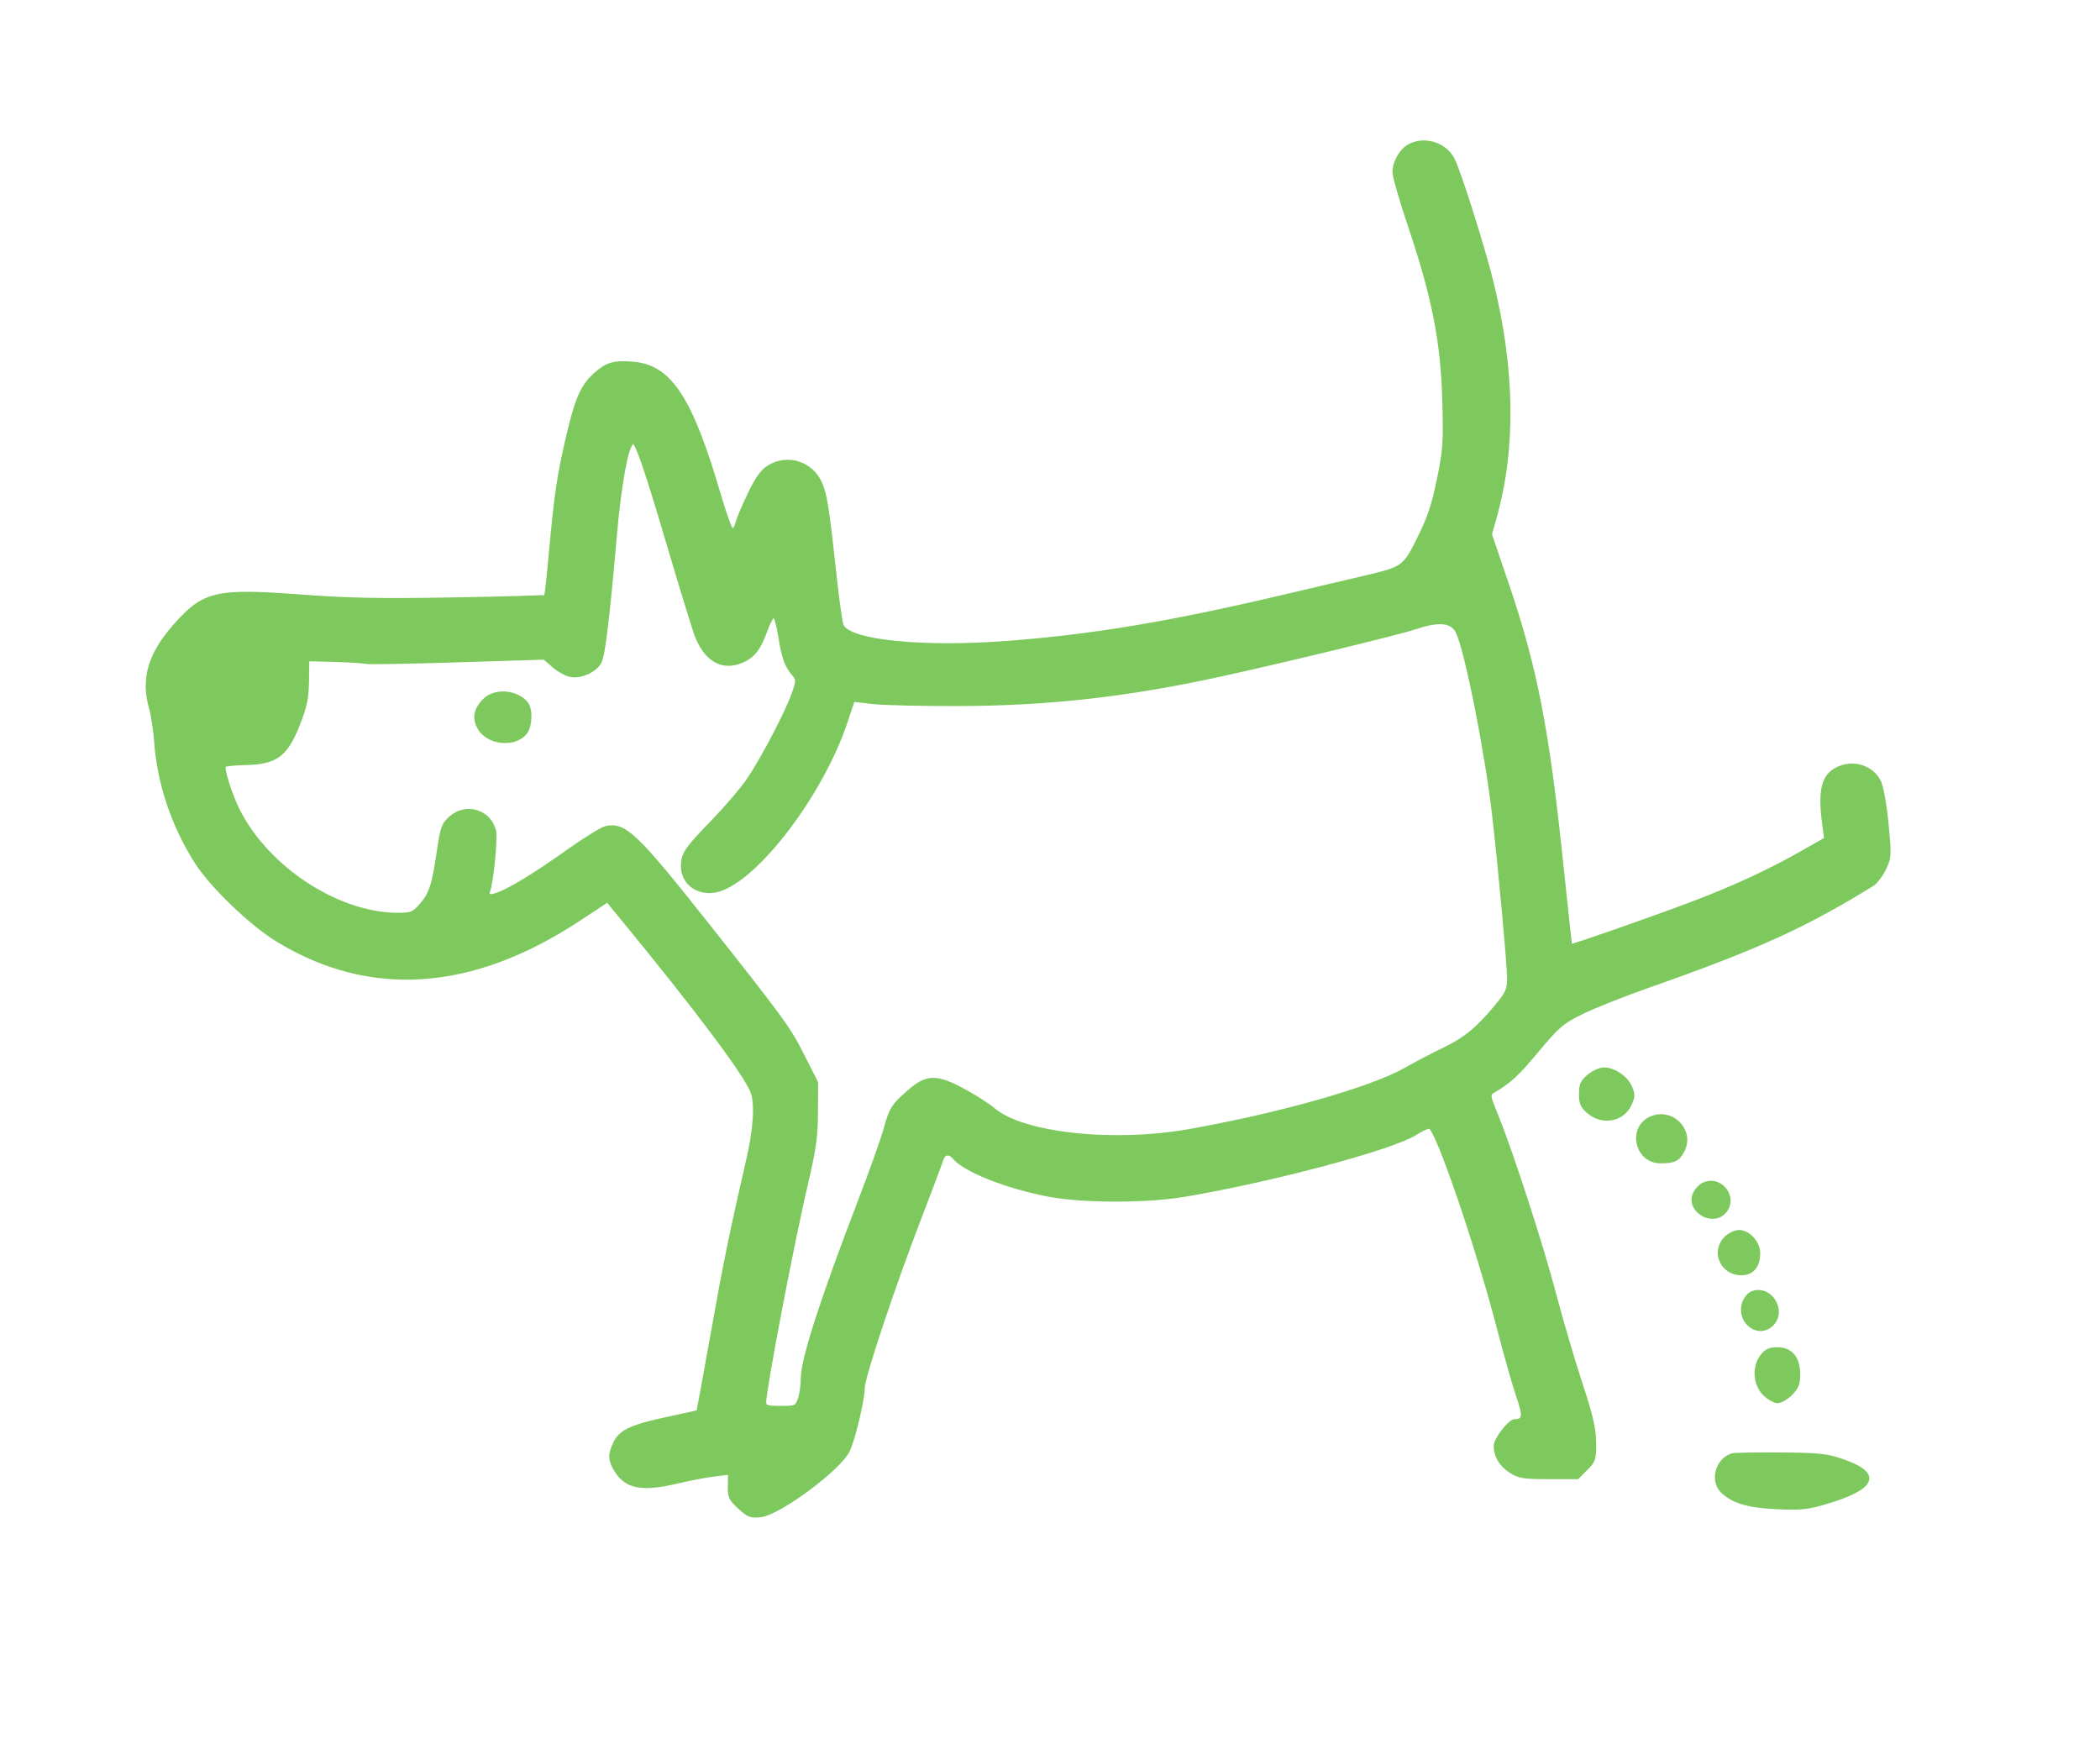
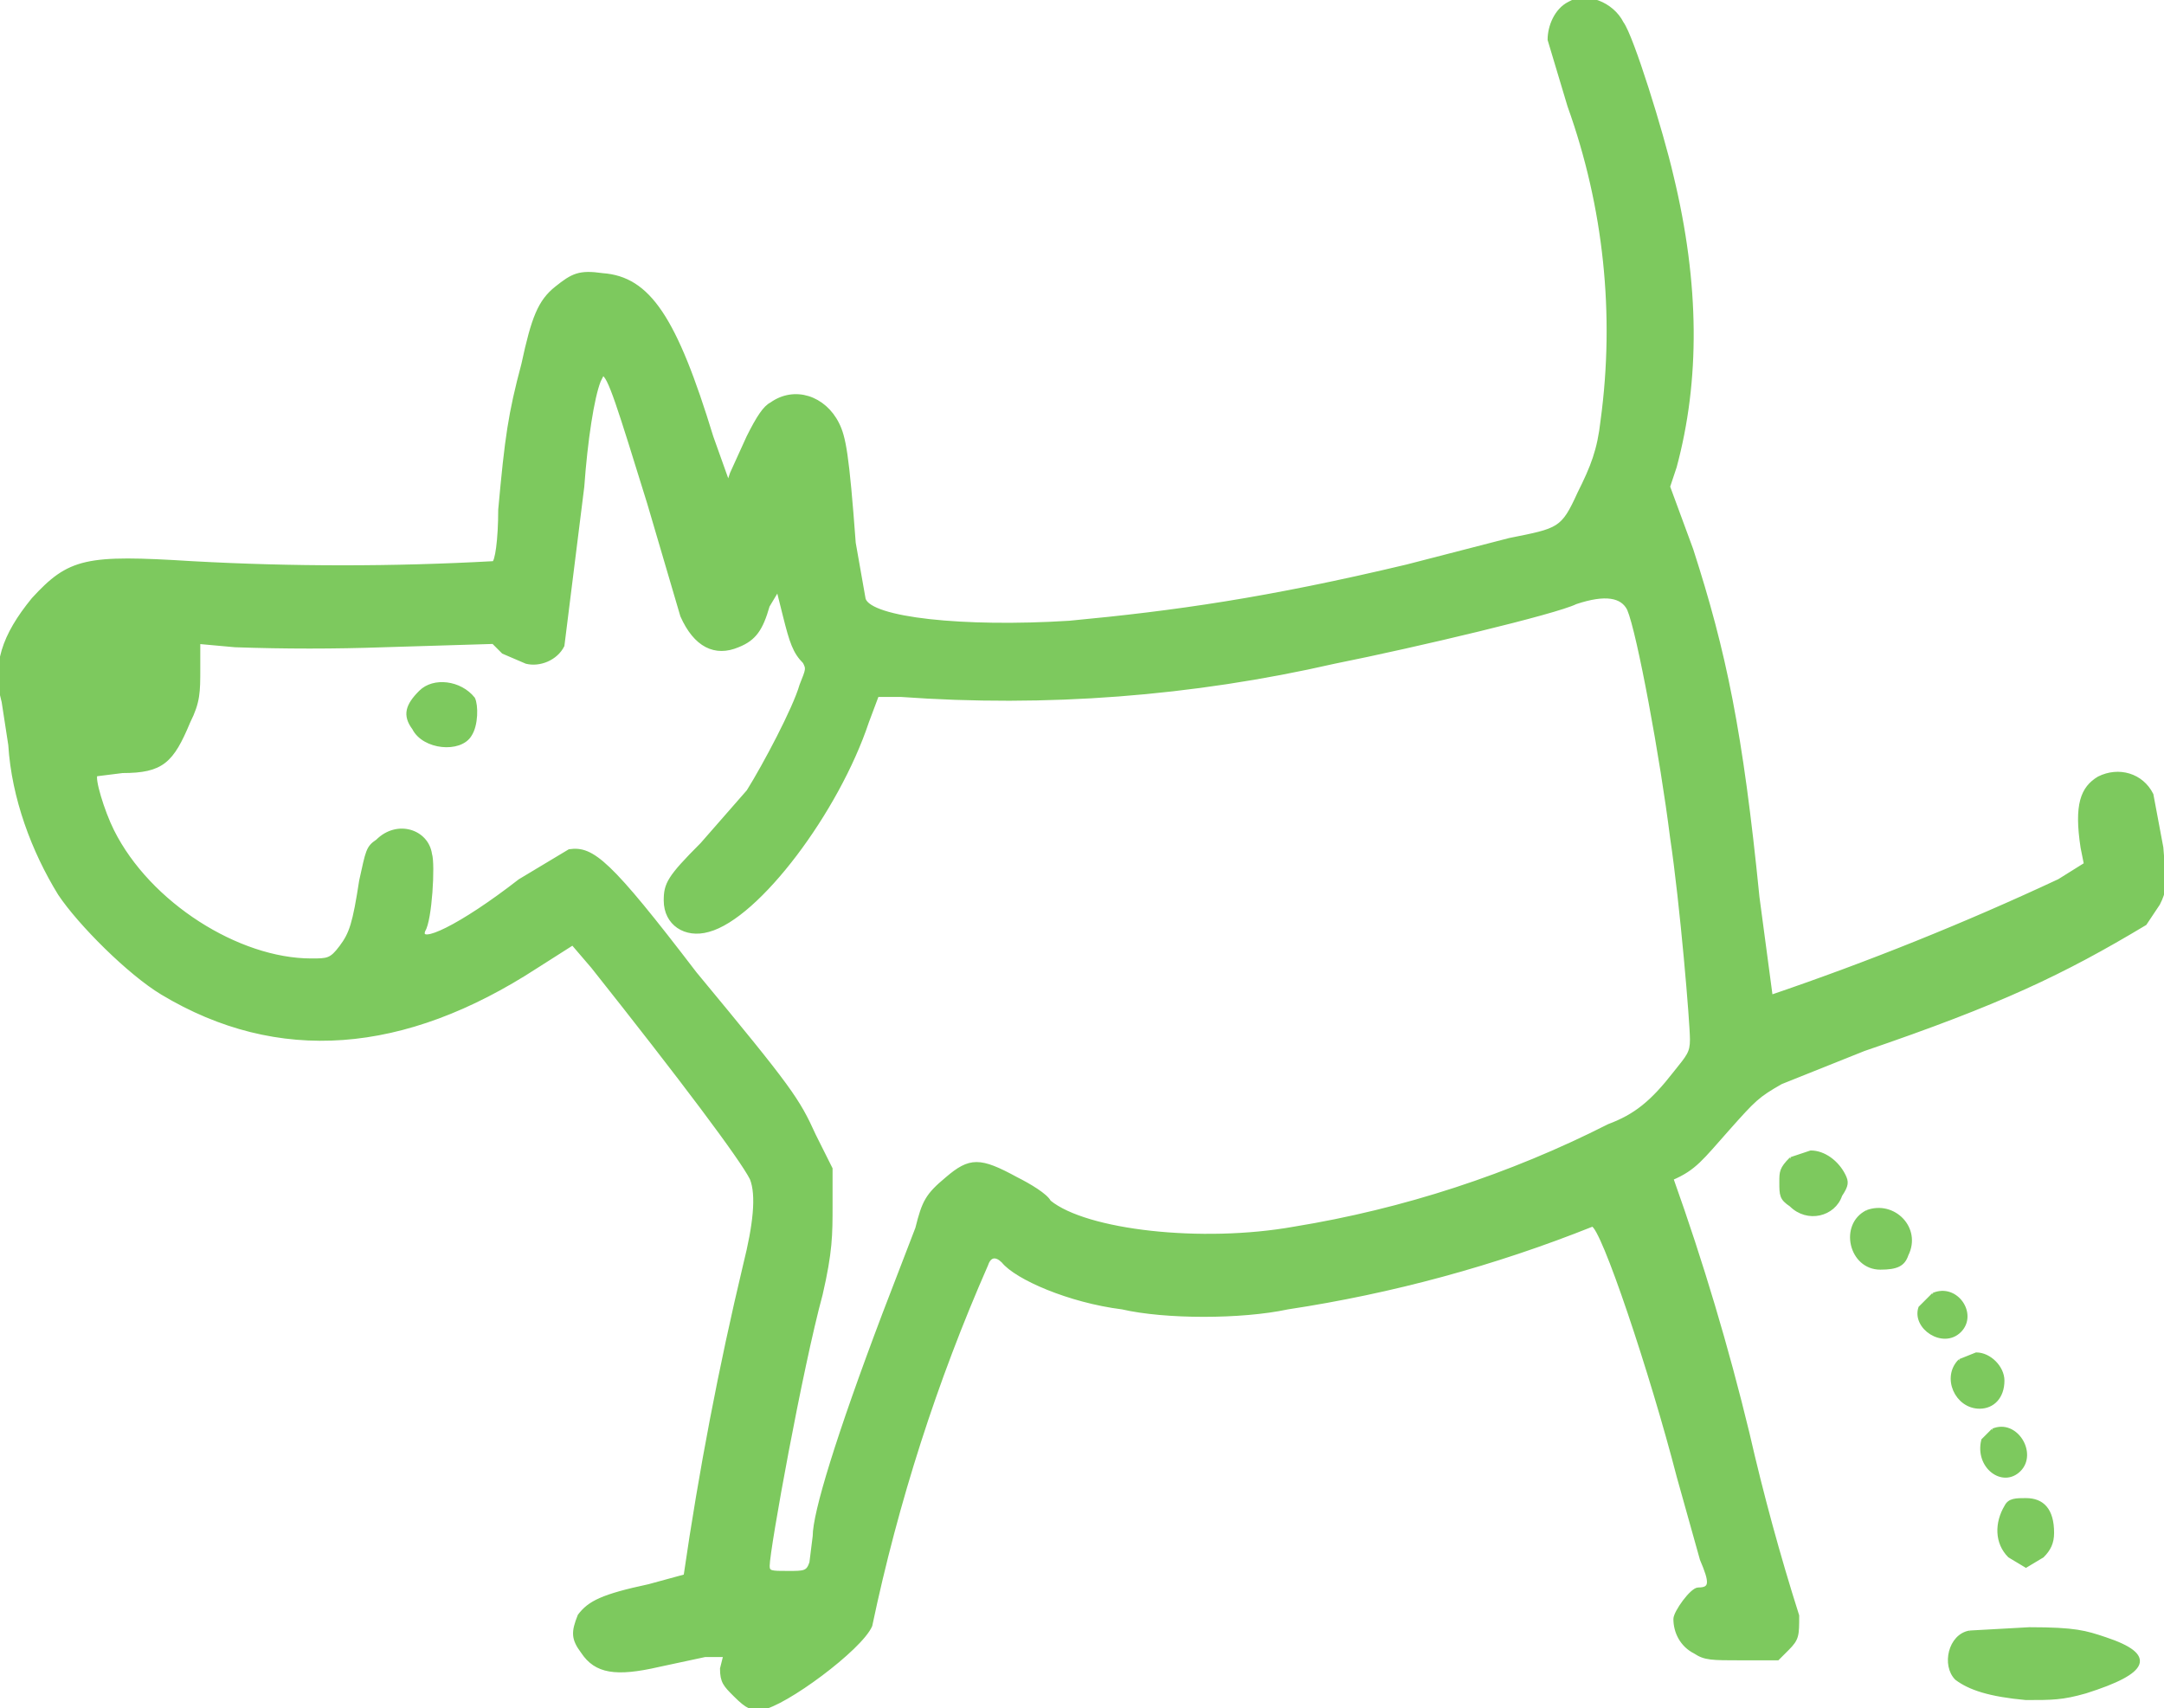
- <svg xmlns="http://www.w3.org/2000/svg" width="788" height="656" viewBox="0 0 788 656" version="1.1">
-   <path d="M 528.763 54.565 C 525.533 56.318, 522.999 60.776, 523.003 64.700 C 523.004 66.240, 525.727 75.600, 529.054 85.500 C 537.826 111.606, 541.067 128.146, 541.693 150 C 542.151 165.953, 541.972 168.593, 539.669 179.863 C 537.703 189.490, 536.076 194.360, 532.322 201.863 C 526.766 212.967, 526.635 213.060, 511.666 216.580 C 506.075 217.894, 492.050 221.193, 480.500 223.909 C 438.597 233.764, 409.998 238.527, 378.050 240.971 C 345.970 243.425, 318.305 240.563, 316.021 234.554 C 315.578 233.390, 314.484 225.701, 313.591 217.468 C 310.681 190.668, 309.893 185.562, 308.001 181.277 C 304.590 173.551, 295.484 170.684, 288.352 175.091 C 285.883 176.618, 283.909 179.385, 281.045 185.341 C 278.886 189.829, 276.815 194.757, 276.441 196.294 C 276.067 197.830, 275.304 198.935, 274.745 198.748 C 274.186 198.562, 272.025 192.580, 269.942 185.455 C 259.374 149.301, 251.535 137.372, 237.581 136.215 C 230.430 135.622, 227.800 136.359, 223.459 140.170 C 218.464 144.556, 216.378 149.184, 213.047 163.270 C 209.561 178.009, 208.449 185.434, 206.513 206.899 C 205.700 215.919, 204.863 223.470, 204.654 223.679 C 204.445 223.889, 188.799 224.330, 169.887 224.659 C 142.555 225.135, 130.833 224.909, 112.753 223.557 C 81.119 221.192, 76.441 222.281, 65.597 234.533 C 56.026 245.348, 53.287 254.585, 56.396 265.568 C 57.164 268.281, 58.049 274.100, 58.363 278.500 C 59.464 293.932, 64.837 309.913, 73.492 323.500 C 79.230 332.508, 94.081 346.801, 103.991 352.854 C 138.857 374.150, 177.181 371.527, 217.275 345.102 L 227.928 338.081 233.850 345.290 C 261.387 378.815, 279.468 402.942, 282.090 409.661 C 283.813 414.077, 283.212 423.475, 280.437 435.500 C 274.255 462.288, 271.813 474.253, 267.089 500.889 C 264.320 516.503, 261.930 529.395, 261.777 529.538 C 261.625 529.681, 256.775 530.790, 251 532.002 C 237.090 534.923, 232.744 536.911, 230.656 541.312 C 228.516 545.823, 228.573 547.787, 230.960 551.701 C 234.925 558.206, 240.903 559.318, 254.500 556.082 C 258.900 555.035, 265.019 553.870, 268.098 553.493 L 273.696 552.807 273.598 557.480 C 273.510 561.682, 273.889 562.509, 277.363 565.694 C 280.807 568.850, 281.686 569.183, 285.462 568.757 C 292.564 567.957, 315.094 551.220, 318.399 544.290 C 320.450 539.988, 323.997 525.078, 324.008 520.711 C 324.018 516.695, 335.326 482.787, 345.255 457 C 349.385 446.275, 353.072 436.488, 353.449 435.250 C 354.239 432.659, 356.201 432.333, 357.995 434.494 C 362.015 439.337, 378.359 445.743, 394 448.604 C 406.774 450.941, 429.994 450.956, 444 448.637 C 476.479 443.259, 522.490 430.998, 531.229 425.392 C 533.279 424.076, 535.582 423, 536.346 423 C 538.949 423, 554.275 467.778, 562.359 499 C 564.851 508.625, 568.042 519.847, 569.449 523.938 C 572.016 531.396, 571.829 532.938, 568.354 532.985 C 566.374 533.011, 561 539.956, 561 542.488 C 561 546.421, 563.106 549.901, 566.922 552.275 C 570.041 554.215, 571.876 554.500, 581.229 554.500 L 591.957 554.500 595.229 551.228 C 598.295 548.161, 598.496 547.536, 598.432 541.228 C 598.378 535.952, 597.263 531.156, 593.262 519 C 590.456 510.475, 586.060 495.505, 583.495 485.733 C 578.633 467.219, 567.282 432.224, 561.724 418.615 C 558.639 411.061, 558.581 410.674, 560.371 409.611 C 566.700 405.852, 569.364 403.390, 577 394.246 C 584.742 384.974, 586.225 383.708, 593.629 380.052 C 598.100 377.844, 609.350 373.373, 618.629 370.116 C 659.327 355.830, 677.715 347.482, 702.778 331.915 C 704.030 331.137, 706.020 328.512, 707.198 326.081 C 709.256 321.840, 709.295 321.165, 708.170 309.231 C 707.504 302.165, 706.293 295.312, 705.364 293.355 C 702.607 287.545, 695.209 285.289, 689.165 288.415 C 683.900 291.137, 682.591 296.634, 684.241 309.096 L 684.981 314.691 676.741 319.401 C 663.890 326.744, 649.831 333.225, 633.500 339.333 C 617.191 345.433, 589.666 355.033, 589.426 354.704 C 589.344 354.592, 587.844 340.775, 586.094 324 C 580.848 273.738, 576.306 250.405, 565.688 219.173 L 559.328 200.466 561.102 194.172 C 568.380 168.365, 567.999 138.923, 559.964 106.015 C 556.814 93.119, 547.762 64.474, 545.329 59.706 C 542.355 53.879, 534.513 51.445, 528.763 54.565 M 235.964 168.595 C 234.375 172.774, 232.225 186.538, 231.058 200 C 228.388 230.798, 226.608 245.707, 225.290 248.329 C 223.531 251.826, 217.884 254.353, 213.822 253.461 C 212.188 253.102, 209.367 251.505, 207.553 249.912 L 204.255 247.016 171.087 248.042 C 152.845 248.606, 137.593 248.866, 137.194 248.620 C 136.795 248.373, 131.765 248.045, 126.017 247.891 L 115.564 247.610 115.450 255.555 C 115.357 261.938, 114.710 265.090, 112.159 271.584 C 107.493 283.459, 103.691 286.316, 92.227 286.558 C 88.227 286.643, 84.659 287.007, 84.299 287.368 C 83.453 288.214, 86.581 298.192, 89.518 304.015 C 100.461 325.711, 126.803 342.927, 149.146 342.985 C 154.329 342.999, 155.039 342.719, 157.791 339.586 C 161.498 335.363, 162.543 332.186, 164.399 319.507 C 165.719 310.482, 166.160 309.246, 168.946 306.757 C 174.793 301.532, 183.749 304.166, 185.630 311.664 C 186.317 314.399, 184.692 331.034, 183.412 334.369 C 181.581 339.141, 193.813 332.945, 212.500 319.634 C 219.100 314.933, 225.736 310.807, 227.247 310.465 C 234.438 308.836, 238.749 312.926, 265.579 346.827 C 293.877 382.585, 296.104 385.644, 301.266 395.845 L 306.500 406.189 306.438 417.345 C 306.386 426.536, 305.733 431.228, 302.725 444 C 297.603 465.754, 287 521.194, 287 526.225 C 287 527.725, 287.916 528, 292.902 528 C 298.623 528, 298.838 527.903, 299.902 524.851 C 300.506 523.119, 301 519.601, 301 517.033 C 301 509.985, 308.201 487.671, 322.428 450.631 C 326.625 439.703, 330.915 427.673, 331.961 423.897 C 334.197 415.831, 334.948 414.646, 341.311 409.153 C 347.836 403.520, 351.616 403.518, 361.915 409.143 C 366.087 411.422, 370.926 414.526, 372.668 416.041 C 383.576 425.524, 417.725 429.252, 446.500 424.100 C 481.066 417.912, 514.670 408.336, 527.500 401.018 C 531.350 398.822, 537.669 395.513, 541.543 393.664 C 549.541 389.847, 554.233 386.030, 561.170 377.698 C 565.446 372.561, 566 371.353, 566 367.162 C 566 361.832, 562.772 326.485, 560.414 306 C 557.672 282.184, 550.142 244.224, 546.768 237.213 C 544.832 233.189, 540.086 232.655, 531.529 235.497 C 524.858 237.714, 482.791 247.938, 458 253.370 C 423.382 260.954, 393.585 264.314, 360 264.420 C 345.975 264.464, 331.288 264.122, 327.362 263.660 L 320.224 262.820 317.572 270.783 C 308.515 297.979, 284.132 330.088, 269.460 334.139 C 262.396 336.089, 256 331.732, 256 324.969 C 256 320.409, 257.308 318.472, 267.460 308 C 272.526 302.775, 278.545 295.712, 280.836 292.303 C 286.159 284.385, 295.223 267.035, 297.563 260.284 C 299.203 255.551, 299.227 254.902, 297.814 253.284 C 294.983 250.040, 293.777 246.775, 292.601 239.168 C 291.961 235.031, 290.995 231.498, 290.455 231.318 C 289.915 231.138, 288.637 233.355, 287.615 236.245 C 285.051 243.497, 282.686 246.508, 278.120 248.335 C 271.020 251.176, 265.061 247.866, 261.369 239.031 C 260.571 237.123, 255.858 221.823, 250.895 205.031 C 242.388 176.252, 238.878 166, 237.531 166 C 237.212 166, 236.506 167.168, 235.964 168.595 M 181.735 262.537 C 178.157 266.116, 177.535 269.517, 179.760 273.337 C 183.219 279.276, 193.711 280.106, 197.471 274.739 C 199.291 272.140, 199.428 266.141, 197.718 263.913 C 194.160 259.278, 185.721 258.552, 181.735 262.537 M 596.077 403.589 C 593.515 405.744, 593 406.901, 593 410.500 C 593 414.099, 593.515 415.256, 596.077 417.411 C 601.301 421.807, 608.870 420.439, 611.656 414.594 C 613.072 411.627, 613.117 410.697, 611.981 407.953 C 610.454 404.268, 605.693 401.009, 601.827 401.004 C 600.356 401.002, 597.769 402.165, 596.077 403.589 M 619.421 419.396 C 611.022 423.115, 613.871 436, 623.093 436 C 628.261 436, 629.832 435.226, 631.600 431.806 C 635.546 424.176, 627.391 415.867, 619.421 419.396 M 639.017 444.293 C 637.651 444.980, 636.101 446.771, 635.573 448.273 C 633.414 454.413, 642.289 459.711, 646.941 455.059 C 652.249 449.751, 645.742 440.910, 639.017 444.293 M 647.455 464.455 C 642.325 469.584, 646.018 478, 653.398 478 C 657.592 478, 660 475.167, 660 470.232 C 660 466.156, 656.213 462, 652.500 462 C 651.075 462, 648.805 463.105, 647.455 464.455 M 657.375 484.994 C 656.207 485.461, 654.806 487.118, 654.263 488.677 C 651.725 495.955, 659.792 502.208, 665 497 C 670.259 491.741, 664.235 482.254, 657.375 484.994 M 661.073 508.635 C 657.836 512.750, 658.226 519.380, 661.923 523.077 C 663.531 524.685, 665.815 526, 667 526 C 668.185 526, 670.469 524.685, 672.077 523.077 C 674.430 520.724, 675 519.288, 675 515.712 C 675 509.478, 672.135 506, 667 506 C 664.027 506, 662.671 506.602, 661.073 508.635 M 649.956 545.809 C 644.096 547.604, 641.949 555.724, 646.264 559.778 C 650.361 563.627, 655.992 565.274, 666.793 565.782 C 675.499 566.191, 678.273 565.917, 684.793 564 C 703.921 558.377, 706.072 552.896, 691.134 547.841 C 685.395 545.899, 682.268 545.581, 667.956 545.479 C 658.857 545.415, 650.757 545.563, 649.956 545.809" stroke="#7dc95e" fill="#7dc95e" fill-rule="evenodd" />
+ <svg xmlns="http://www.w3.org/2000/svg" viewBox="0 0 653.7 515.7">
+   <path stroke="#7dc95e" fill="#7dc95e" fill-rule="evenodd" d="M474 1c-4 2-6 7-6 11l6 20a201 201 0 0 1 10 95c-1 9-3 14-7 22-5 11-6 11-21 14l-31 8c-42 10-70 14-102 17-32 2-60-1-62-7l-3-17c-2-27-3-32-5-36-4-8-13-11-20-6-2 1-4 4-7 10l-5 11-1 3-5-14c-11-36-19-48-33-49-7-1-9 0-14 4s-7 9-10 23c-4 15-5 22-7 44 0 9-1 16-2 16a828 828 0 0 1-91 0c-32-2-37-1-48 11-9 11-12 20-9 31l2 13c1 16 7 32 15 45 6 9 21 24 31 30 35 21 73 18 113-8l11-7 6 7c27 34 45 58 48 64 2 5 1 14-2 26a1062 1062 0 0 0-18 94l-11 3c-14 3-18 5-21 9-2 5-2 7 1 11 4 6 10 7 23 4l14-3h6l-1 4c0 4 1 5 4 8 4 4 5 4 8 4 7-1 30-18 33-25a555 555 0 0 1 35-109c1-3 3-3 5-1 4 5 20 12 36 14 13 3 36 3 50 0a415 415 0 0 0 92-25c3 0 18 45 26 76l7 25c3 7 3 9-1 9-2 0-7 7-7 9 0 4 2 8 6 10 3 2 5 2 14 2h11l3-3c3-3 3-4 3-10a688 688 0 0 1-15-55 762 762 0 0 0-23-77c7-3 9-6 17-15s9-10 16-14l25-10c41-14 60-23 85-38l4-6c2-4 2-5 1-17l-3-16c-3-6-10-8-16-5-5 3-7 8-5 21l1 5-8 5a861 861 0 0 1-87 35l-4-30c-5-50-10-74-20-105l-7-19 2-6c7-26 7-55-1-88-3-13-12-42-15-46-3-6-11-9-16-6M181 115c-2 5-4 18-5 32l-6 48c-2 4-7 6-11 5l-7-3-3-3-33 1a639 639 0 0 1-45 0l-11-1v8c0 7 0 10-3 16-5 12-8 15-20 15l-8 1c-1 1 2 11 5 17 11 22 38 39 60 39 5 0 6 0 9-4s4-7 6-20c2-9 2-10 5-12 6-6 15-3 16 4 1 3 0 20-2 23-2 5 11-1 29-15l15-9c7-1 12 3 38 37 29 35 31 38 36 49l5 10v11c0 9 0 14-3 27-6 22-16 77-16 82 0 2 1 2 6 2s6 0 7-3l1-8c0-7 7-30 21-67l10-26c2-8 3-10 9-15 7-6 10-6 21 0 4 2 9 5 10 7 11 9 46 13 74 8a326 326 0 0 0 95-31c8-3 13-7 20-16 4-5 5-6 5-10 0-5-3-41-6-61-3-24-10-62-13-69-2-4-7-5-16-2-6 3-48 13-73 18a444 444 0 0 1-131 10h-7l-3 8c-9 27-33 59-48 63-7 2-13-2-13-9 0-5 1-7 11-17l14-16c5-8 14-25 16-32 2-5 2-5 1-7-3-3-4-6-6-14l-2-8-3 5c-2 7-4 10-9 12-7 3-13 0-17-9l-10-34c-9-29-12-39-14-39l-1 2m-54 94c-4 4-5 7-2 11 3 6 14 7 17 2 2-3 2-9 1-11-4-5-12-6-16-2m414 141c-3 3-3 4-3 7 0 4 0 5 3 7 5 5 13 3 15-3 2-3 2-4 1-6-2-4-6-7-10-7l-6 2m23 16c-8 4-5 17 4 17 5 0 7-1 8-4 4-8-4-16-12-13m20 25-4 4c-2 6 7 12 12 7s-1-14-8-11m8 20c-5 5-1 14 6 14 4 0 7-3 7-8 0-4-4-8-8-8l-5 2m10 21-3 3c-2 8 6 14 11 9s-1-15-8-12m4 23c-3 5-3 11 1 15l5 3 5-3c2-2 3-4 3-7 0-7-3-10-8-10-3 0-5 0-6 2m-11 38c-6 1-8 10-4 14 4 3 10 5 21 6 8 0 11 0 18-2 19-6 21-11 6-16-6-2-9-3-23-3l-18 1" />
</svg>
